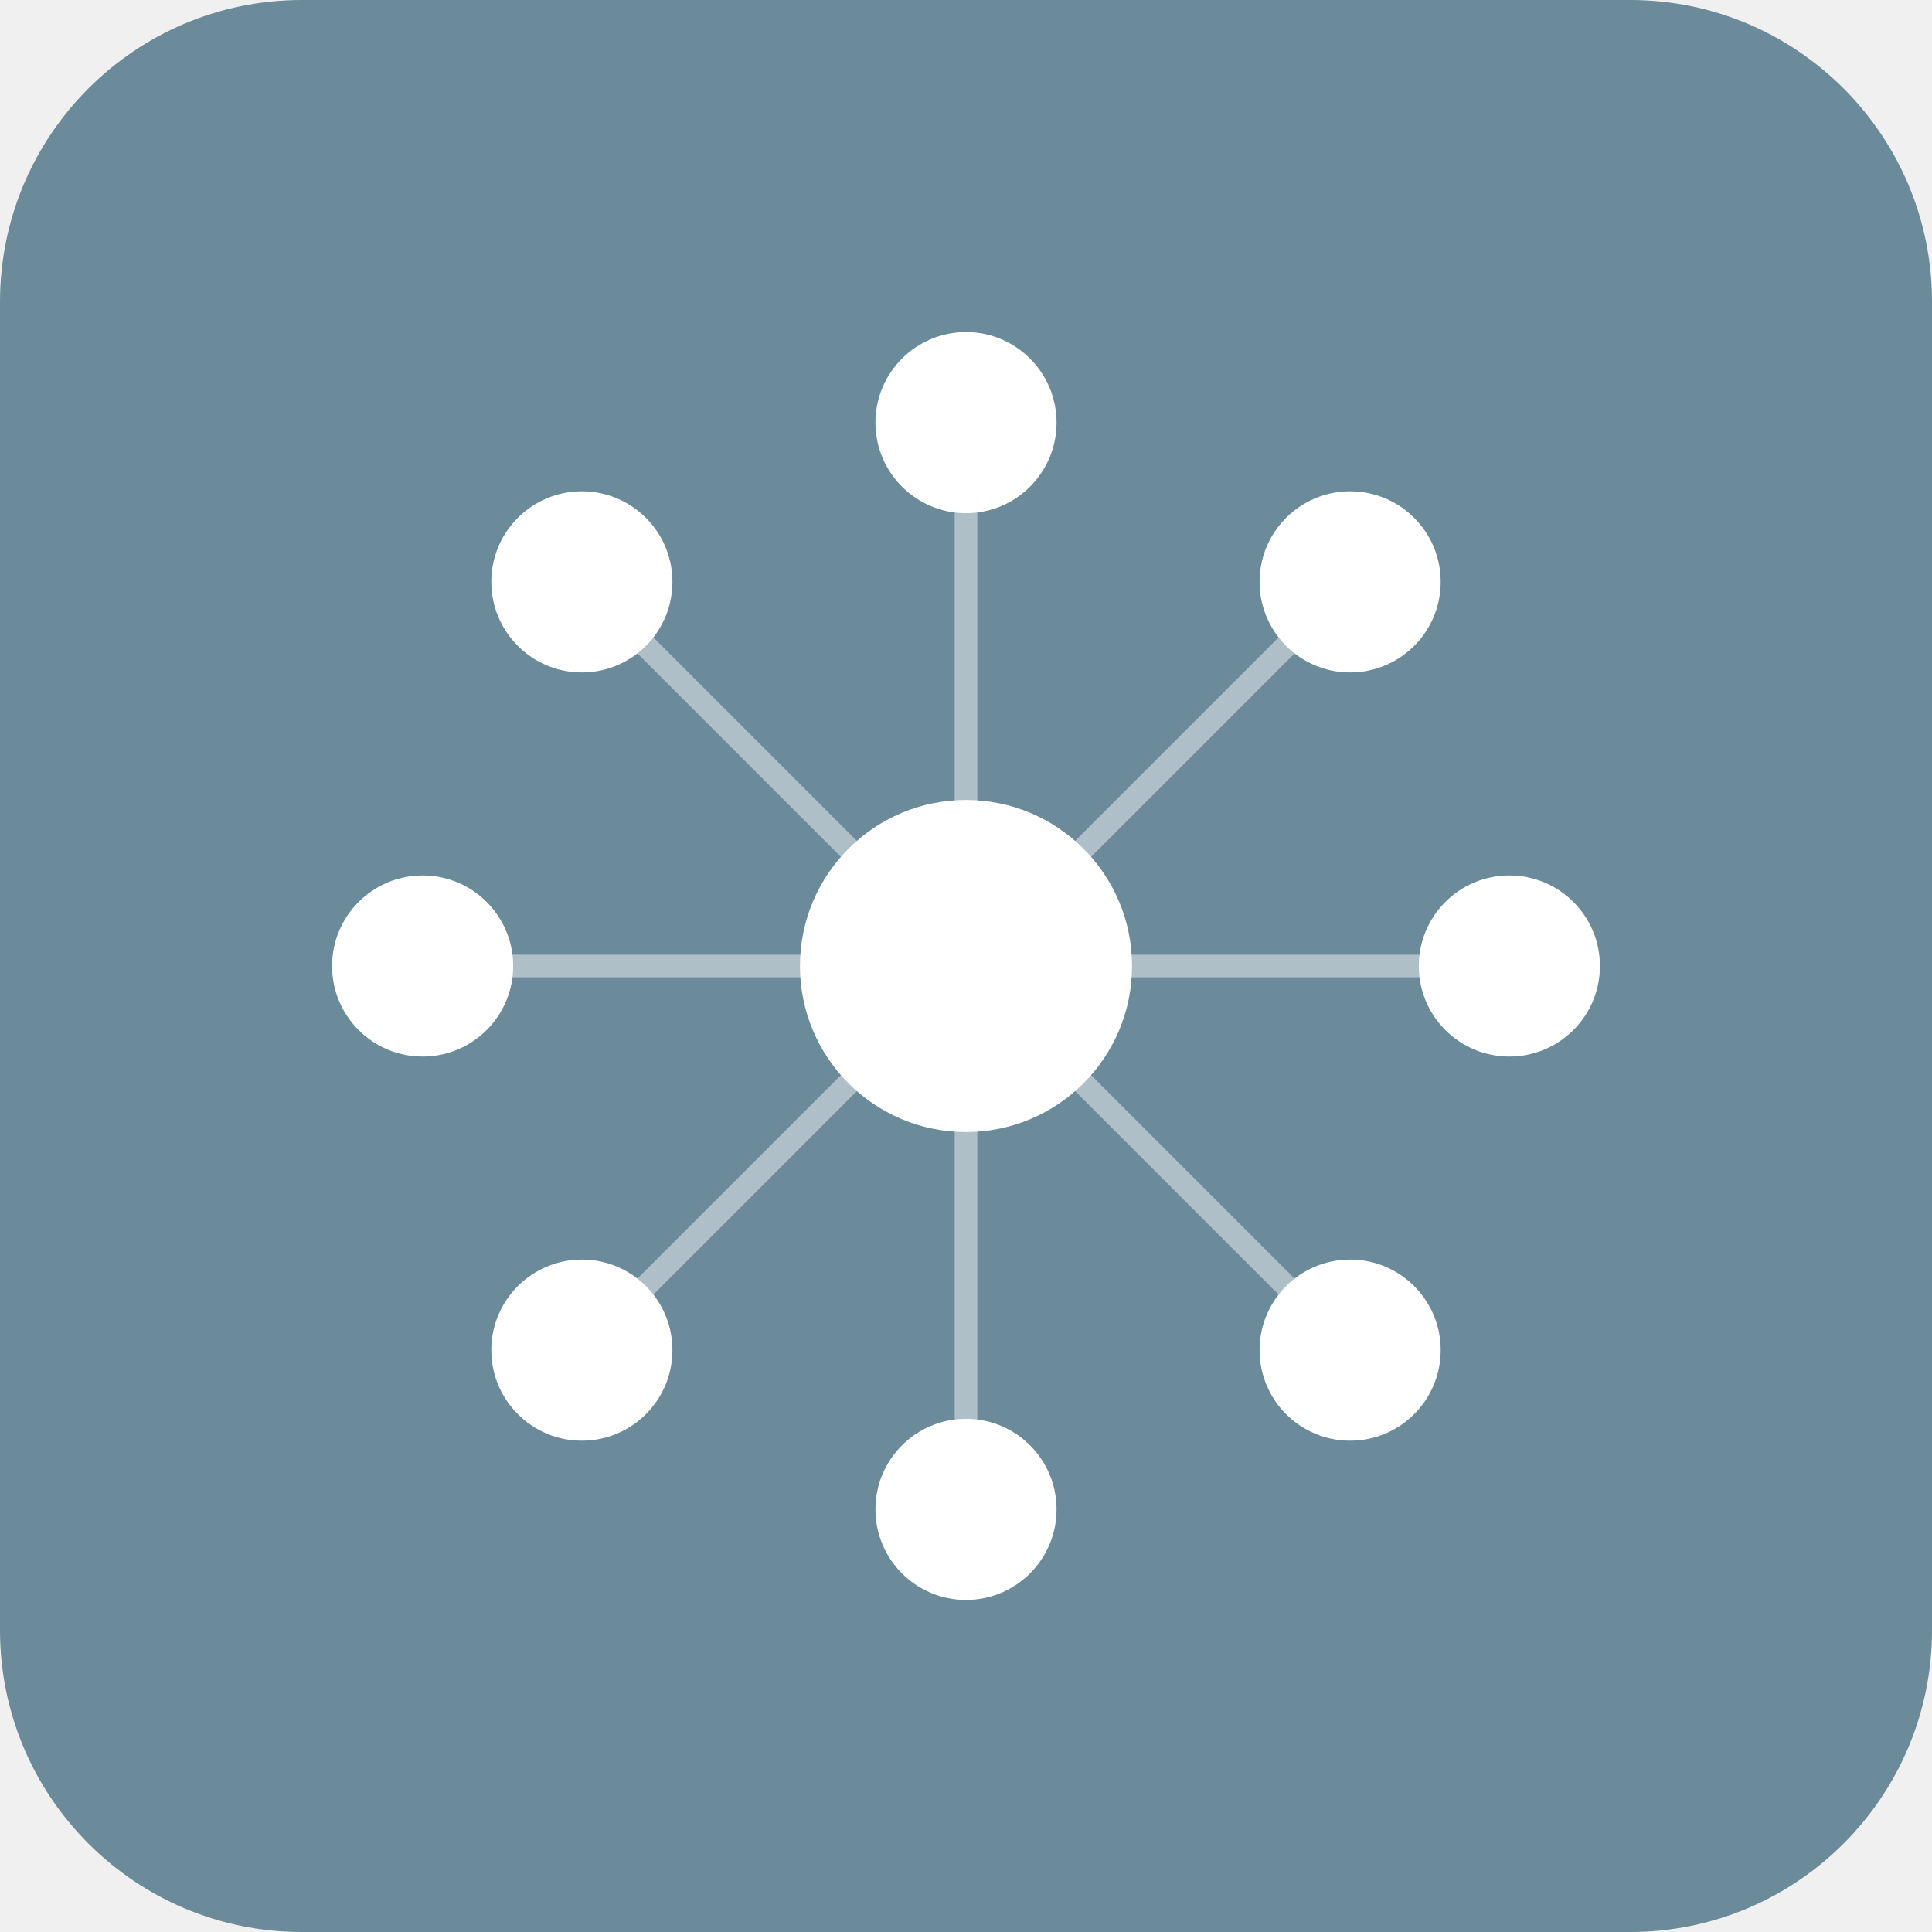
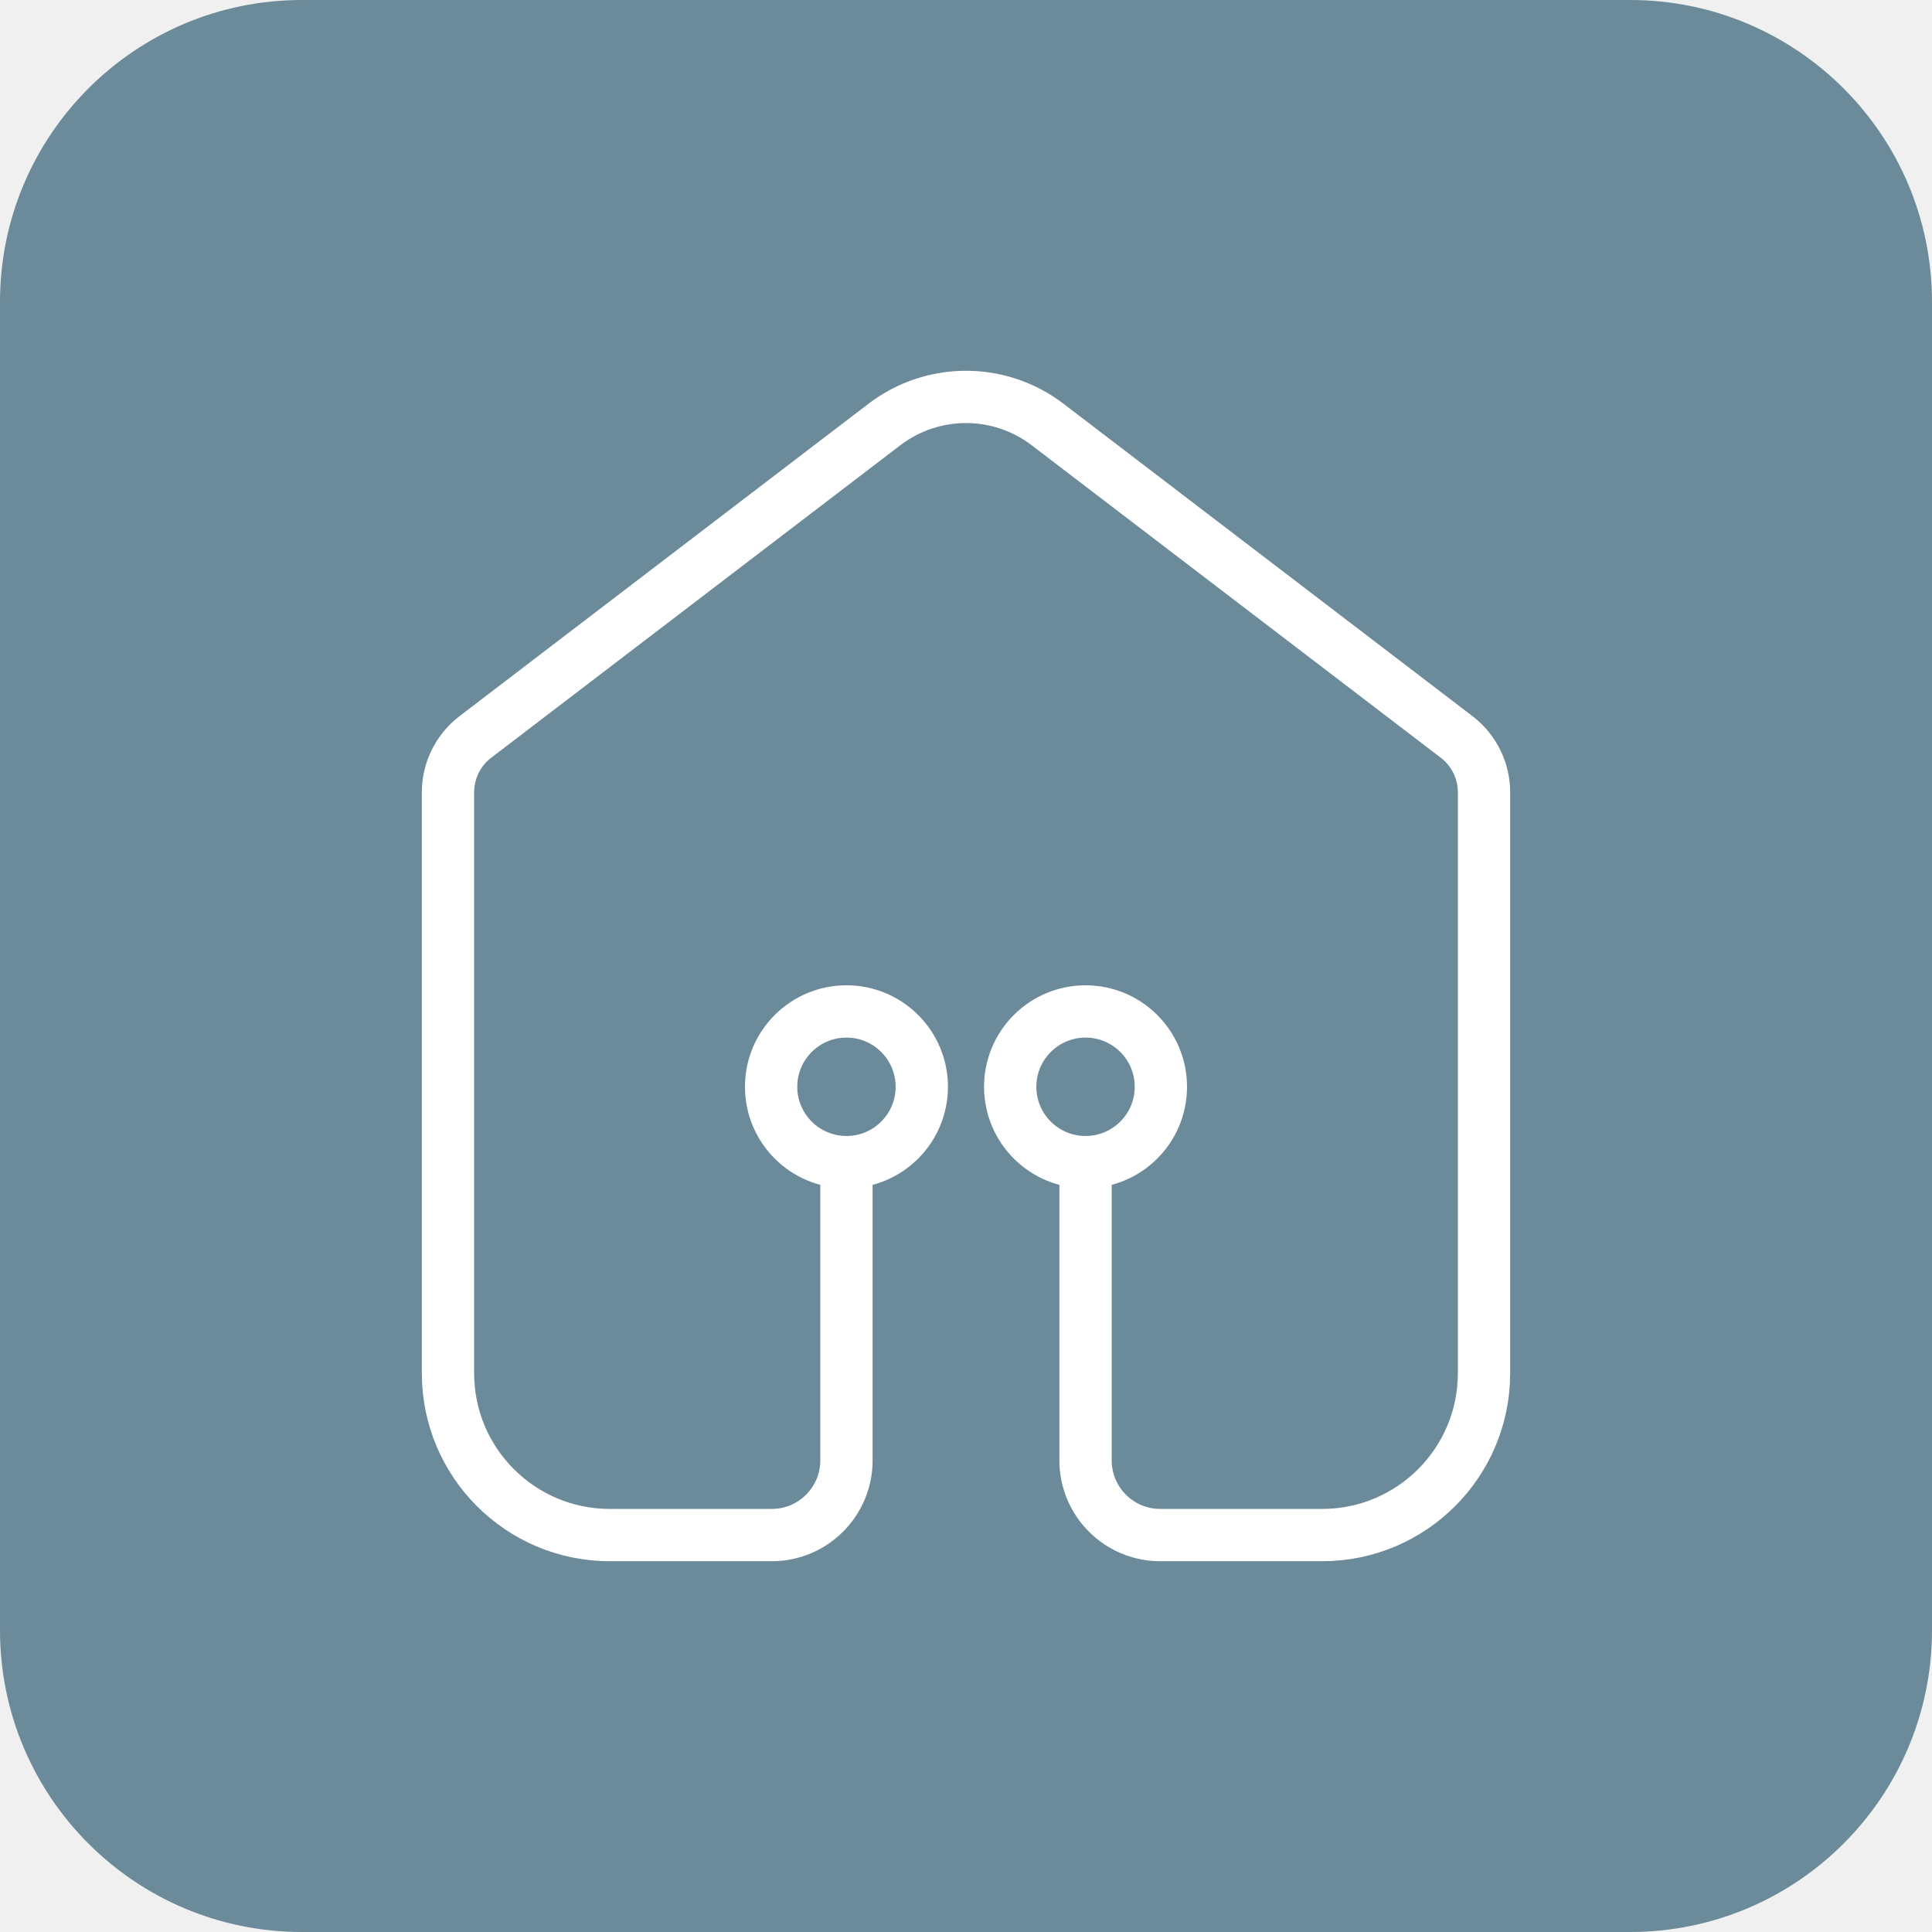
<svg xmlns="http://www.w3.org/2000/svg" width="512" height="512" viewBox="0 0 512 512">
  <rect width="512" height="512" rx="80" fill="#6B8A9A" />
-   <g transform="translate(256 256)">
-     <g stroke="white" stroke-width="6" opacity="0.45">
-       <line x1="0" y1="0" x2="0" y2="-144" />
-       <line x1="0" y1="0" x2="101.8" y2="-101.8" />
-       <line x1="0" y1="0" x2="144" y2="0" />
-       <line x1="0" y1="0" x2="101.8" y2="101.8" />
-       <line x1="0" y1="0" x2="0" y2="144" />
-       <line x1="0" y1="0" x2="-101.8" y2="101.8" />
-       <line x1="0" y1="0" x2="-144" y2="0" />
-       <line x1="0" y1="0" x2="-101.8" y2="-101.8" />
-     </g>
-     <g fill="white">
-       <circle cx="0" cy="-144" r="24" />
-       <circle cx="101.8" cy="-101.8" r="24" />
-       <circle cx="144" cy="0" r="24" />
-       <circle cx="101.8" cy="101.8" r="24" />
-       <circle cx="0" cy="144" r="24" />
-       <circle cx="-101.8" cy="101.8" r="24" />
-       <circle cx="-144" cy="0" r="24" />
-       <circle cx="-101.8" cy="-101.8" r="24" />
-     </g>
-     <circle cx="0" cy="0" r="44" fill="white" />
+   <g transform="translate(256 256) scale(0.66) translate(-511 -511.5)" fill="none" stroke="#FFFFFF" stroke-width="21" stroke-linecap="round" stroke-linejoin="round">
+     <path d="M463 590.25 A30.25 30.25 0 0 1 463 529.75 A30.25 30.25 0 0 1 463 590.25 V710 A30 30 0 0 1 433 740 H368 A65 65 0 0 1 303 675 V441.8 A28 28 0 0 1 313.9 419.6 L478.2 294.1 A54 54 0 0 1 543.8 294.1 L708.1 419.6 A28 28 0 0 1 719 441.8 V675 A65 65 0 0 1 654 740 H589 A30 30 0 0 1 559 710 V590.25 A30.25 30.25 0 0 1 559 529.75 A30.25 30.25 0 0 1 559 590.25" />
  </g>
</svg>
